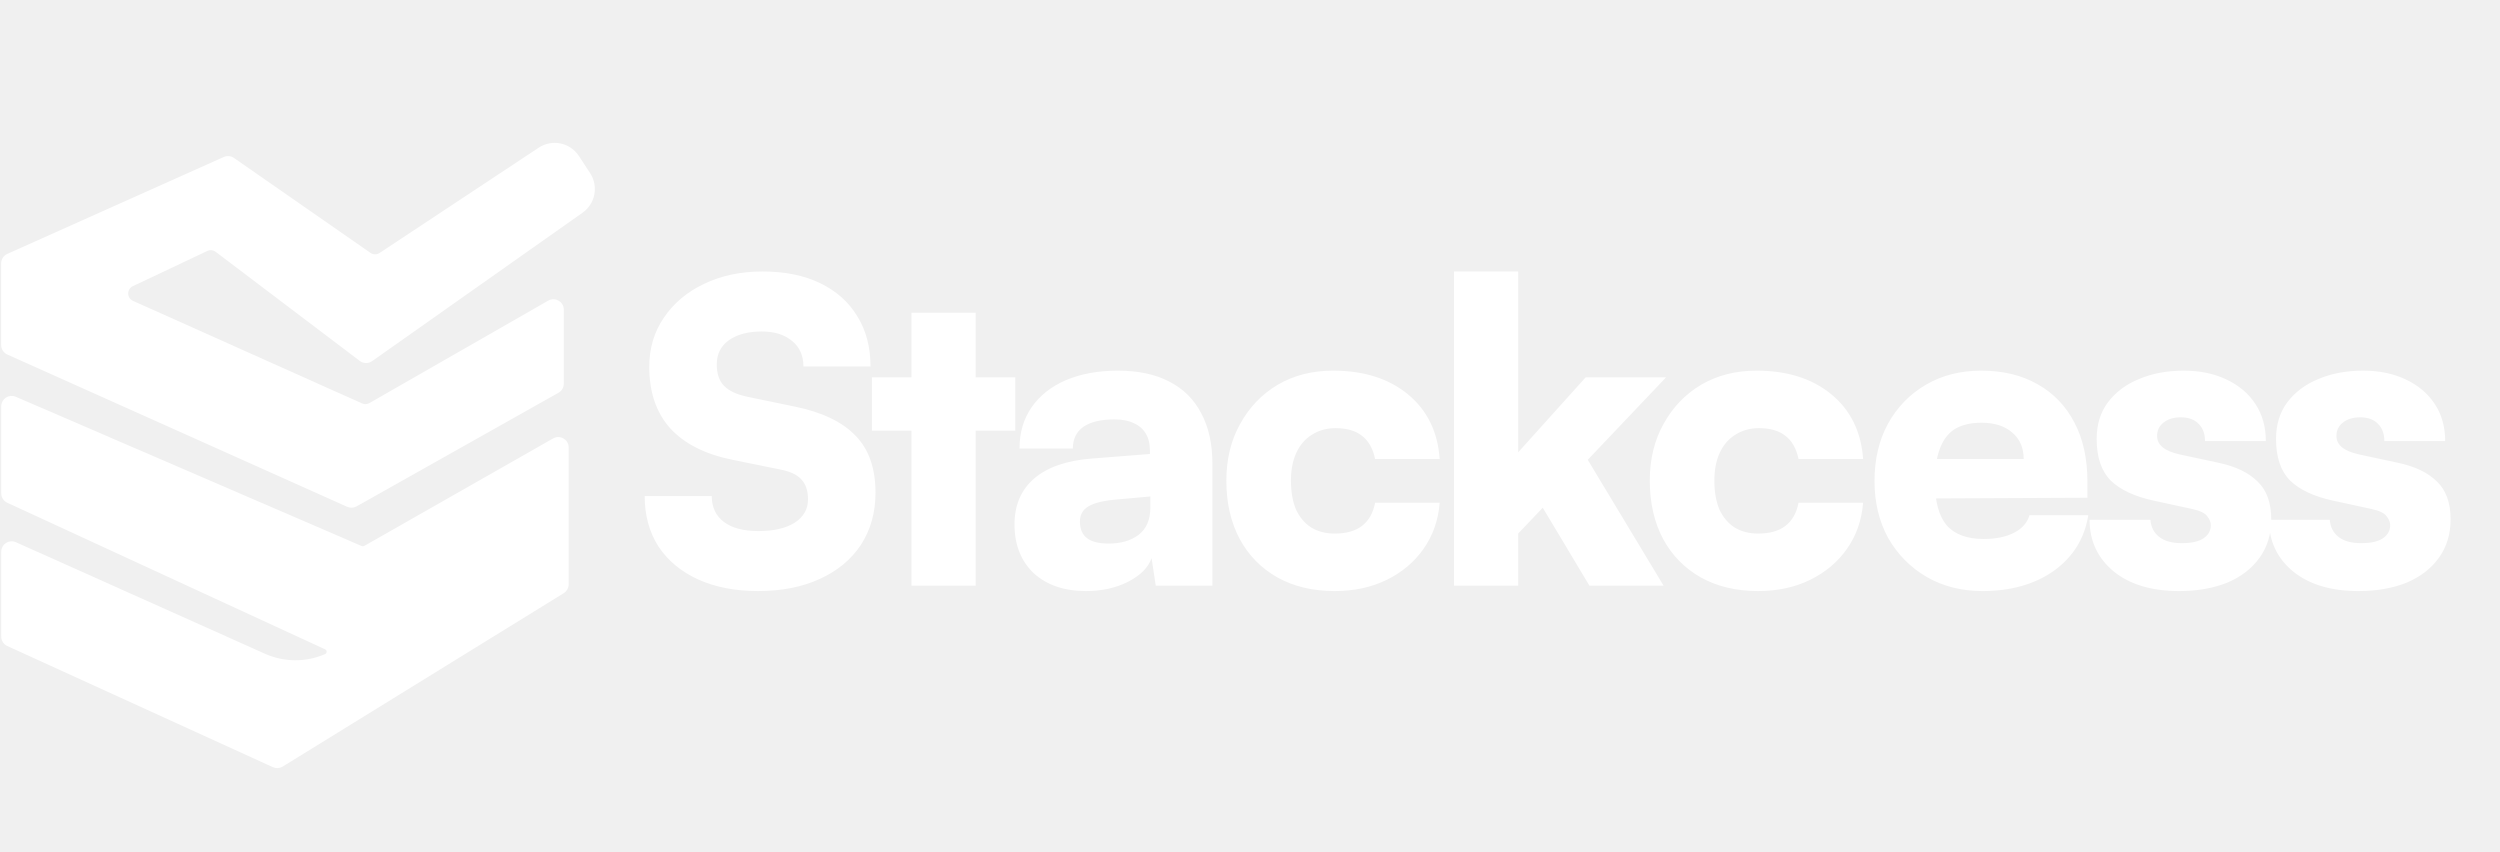
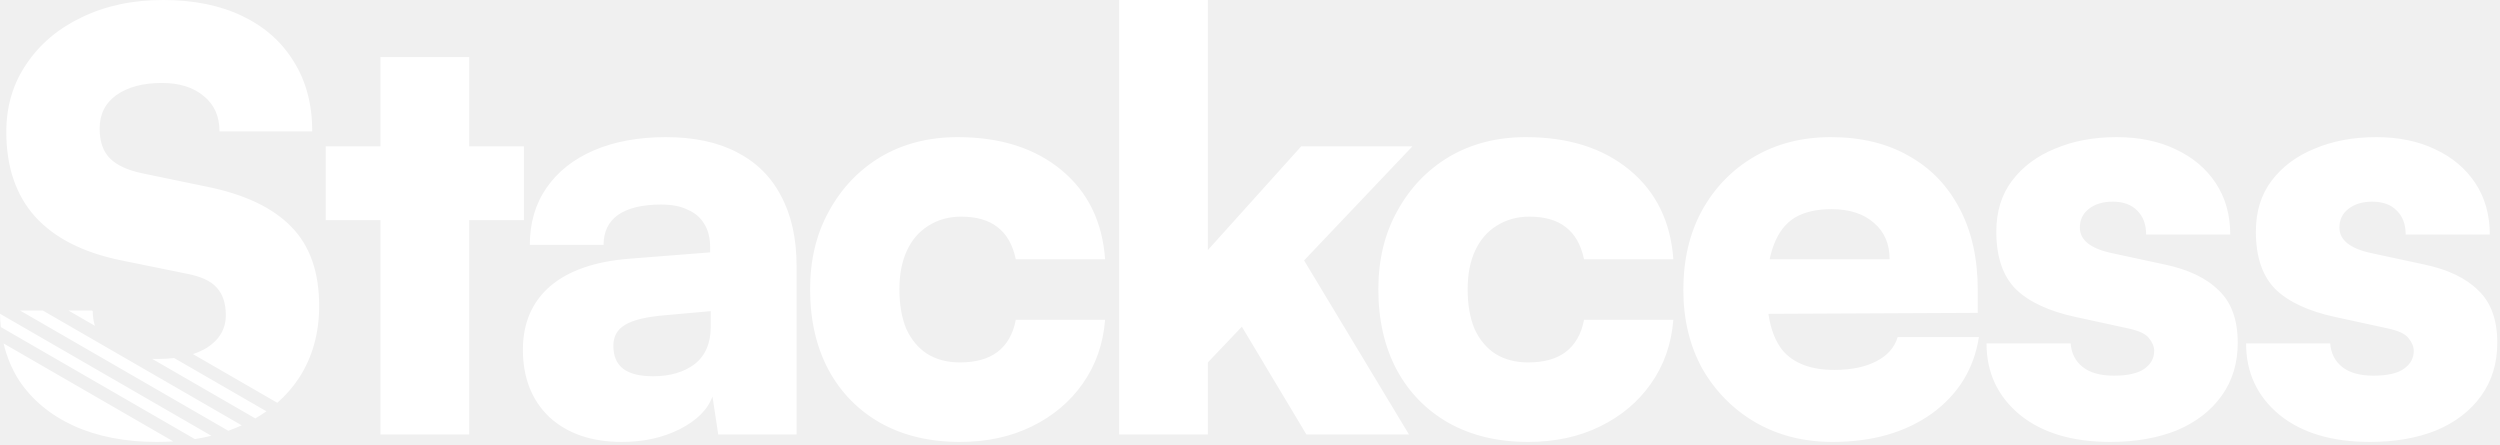
- <svg xmlns="http://www.w3.org/2000/svg" width="1080" height="368" viewBox="0 0 1080 368" fill="none">
-   <path d="M280.48 158.5C280.48 150.46 282.58 143.38 286.78 137.26C290.98 131.02 296.74 126.16 304.06 122.68C311.5 119.08 319.96 117.28 329.44 117.28C339.04 117.28 347.32 118.96 354.28 122.32C361.24 125.68 366.58 130.42 370.3 136.54C374.14 142.66 376.06 149.92 376.06 158.32H347.08C347.08 153.64 345.46 149.98 342.22 147.34C338.98 144.58 334.6 143.2 329.08 143.2C323.2 143.2 318.46 144.46 314.86 146.98C311.38 149.5 309.64 152.98 309.64 157.42C309.64 161.5 310.72 164.62 312.88 166.78C315.04 168.94 318.46 170.5 323.14 171.46L343.12 175.6C355 178 363.82 182.2 369.58 188.2C375.34 194.08 378.22 202.3 378.22 212.86C378.22 221.38 376.12 228.88 371.92 235.36C367.72 241.72 361.78 246.64 354.1 250.12C346.54 253.6 337.66 255.34 327.46 255.34C317.62 255.34 308.98 253.66 301.54 250.3C294.22 246.94 288.52 242.2 284.44 236.08C280.48 229.84 278.5 222.58 278.5 214.3H307.48C307.48 219.1 309.22 222.82 312.7 225.46C316.18 228.1 321.16 229.42 327.64 229.42C334.24 229.42 339.46 228.22 343.3 225.82C347.14 223.3 349.06 219.94 349.06 215.74C349.06 212.02 348.1 209.14 346.18 207.1C344.38 205.06 341.26 203.62 336.82 202.78L316.48 198.64C304.6 196.24 295.6 191.68 289.48 184.96C283.48 178.24 280.48 169.42 280.48 158.5ZM376.668 163H438.588V186.04H376.668V163ZM421.488 253H393.768V135.1H421.488V253ZM469.225 255.34C459.745 255.34 452.185 252.76 446.545 247.6C441.025 242.32 438.265 235.3 438.265 226.54C438.265 218.26 441.085 211.66 446.725 206.74C452.485 201.82 460.765 198.94 471.565 198.1L496.765 196.12V194.68C496.765 191.68 496.165 189.22 494.965 187.3C493.765 185.26 492.025 183.76 489.745 182.8C487.585 181.72 484.825 181.18 481.465 181.18C475.585 181.18 471.085 182.26 467.965 184.42C464.965 186.58 463.465 189.7 463.465 193.78H440.425C440.425 186.94 442.165 181 445.645 175.96C449.125 170.92 454.045 167.02 460.405 164.26C466.885 161.5 474.385 160.12 482.905 160.12C491.665 160.12 499.045 161.68 505.045 164.8C511.165 167.92 515.785 172.48 518.905 178.48C522.145 184.48 523.765 191.8 523.765 200.44V253H499.285L497.485 241.12C496.045 245.2 492.625 248.62 487.225 251.38C481.945 254.02 475.945 255.34 469.225 255.34ZM478.945 234.82C484.225 234.82 488.545 233.56 491.905 231.04C495.265 228.4 496.945 224.5 496.945 219.34V214.48L482.905 215.74C476.905 216.22 472.645 217.24 470.125 218.8C467.725 220.24 466.525 222.4 466.525 225.28C466.525 228.52 467.545 230.92 469.585 232.48C471.625 234.04 474.745 234.82 478.945 234.82ZM529.787 207.64C529.787 198.4 531.767 190.24 535.727 183.16C539.687 175.96 545.087 170.32 551.927 166.24C558.887 162.16 566.867 160.12 575.867 160.12C589.187 160.12 599.987 163.54 608.267 170.38C616.547 177.22 621.107 186.52 621.947 198.28H594.047C593.087 193.72 591.167 190.36 588.287 188.2C585.527 186.04 581.747 184.96 576.947 184.96C573.107 184.96 569.687 185.92 566.687 187.84C563.807 189.64 561.587 192.22 560.027 195.58C558.467 198.94 557.687 202.96 557.687 207.64C557.687 212.44 558.407 216.58 559.847 220.06C561.407 223.42 563.567 226 566.327 227.8C569.207 229.6 572.627 230.5 576.587 230.5C581.507 230.5 585.407 229.42 588.287 227.26C591.287 224.98 593.207 221.62 594.047 217.18H621.947C621.347 224.74 619.007 231.4 614.927 237.16C610.967 242.8 605.687 247.24 599.087 250.48C592.487 253.72 584.987 255.34 576.587 255.34C567.107 255.34 558.827 253.36 551.747 249.4C544.787 245.44 539.387 239.92 535.547 232.84C531.707 225.64 529.787 217.24 529.787 207.64ZM655.848 253H628.128V117.28H655.848V195.4L685.008 163H719.748L685.908 198.64L718.668 253H686.628L666.468 219.34L655.848 230.5V253ZM712.705 207.64C712.705 198.4 714.685 190.24 718.645 183.16C722.605 175.96 728.005 170.32 734.845 166.24C741.805 162.16 749.785 160.12 758.785 160.12C772.105 160.12 782.905 163.54 791.185 170.38C799.465 177.22 804.025 186.52 804.865 198.28H776.965C776.005 193.72 774.085 190.36 771.205 188.2C768.445 186.04 764.665 184.96 759.865 184.96C756.025 184.96 752.605 185.92 749.605 187.84C746.725 189.64 744.505 192.22 742.945 195.58C741.385 198.94 740.605 202.96 740.605 207.64C740.605 212.44 741.325 216.58 742.765 220.06C744.325 223.42 746.485 226 749.245 227.8C752.125 229.6 755.545 230.5 759.505 230.5C764.425 230.5 768.325 229.42 771.205 227.26C774.205 224.98 776.125 221.62 776.965 217.18H804.865C804.265 224.74 801.925 231.4 797.845 237.16C793.885 242.8 788.605 247.24 782.005 250.48C775.405 253.72 767.905 255.34 759.505 255.34C750.025 255.34 741.745 253.36 734.665 249.4C727.705 245.44 722.305 239.92 718.465 232.84C714.625 225.64 712.705 217.24 712.705 207.64ZM856.405 255.34C847.405 255.34 839.365 253.3 832.285 249.22C825.325 245.14 819.805 239.56 815.725 232.48C811.765 225.28 809.785 217.06 809.785 207.82C809.785 198.46 811.705 190.24 815.545 183.16C819.505 175.96 824.965 170.32 831.925 166.24C838.885 162.16 846.865 160.12 855.865 160.12C865.345 160.12 873.505 162.1 880.345 166.06C887.185 169.9 892.465 175.42 896.185 182.62C899.905 189.7 901.765 198.16 901.765 208V215.02L824.365 215.38L824.725 198.28H874.225C874.225 193.48 872.605 189.7 869.365 186.94C866.125 184.06 861.685 182.62 856.045 182.62C851.365 182.62 847.525 183.52 844.525 185.32C841.645 187.12 839.485 189.94 838.045 193.78C836.605 197.5 835.885 202.3 835.885 208.18C835.885 216.58 837.565 222.82 840.925 226.9C844.405 230.86 849.745 232.84 856.945 232.84C862.225 232.84 866.605 231.94 870.085 230.14C873.565 228.34 875.785 225.82 876.745 222.58H902.125C900.565 232.54 895.645 240.52 887.365 246.52C879.085 252.4 868.765 255.34 856.405 255.34ZM902.701 224.56H928.981C929.221 227.68 930.481 230.14 932.761 231.94C935.041 233.74 938.281 234.64 942.481 234.64C946.801 234.64 949.981 233.92 952.021 232.48C954.061 231.04 955.081 229.18 955.081 226.9C955.081 225.58 954.541 224.26 953.461 222.94C952.501 221.62 950.341 220.6 946.981 219.88L930.421 216.28C922.141 214.48 915.961 211.6 911.881 207.64C907.801 203.56 905.761 197.56 905.761 189.64C905.761 183.4 907.381 178.12 910.621 173.8C913.981 169.36 918.481 166 924.121 163.72C929.761 161.32 936.181 160.12 943.381 160.12C950.341 160.12 956.461 161.38 961.741 163.9C967.141 166.42 971.341 169.96 974.341 174.52C977.341 179.08 978.841 184.42 978.841 190.54H952.561C952.561 187.42 951.661 184.96 949.861 183.16C948.061 181.24 945.481 180.28 942.121 180.28C939.001 180.28 936.481 181.06 934.561 182.62C932.761 184.06 931.861 185.98 931.861 188.38C931.861 192.22 935.101 194.86 941.581 196.3L958.321 199.9C965.761 201.46 971.401 204.16 975.241 208C979.201 211.72 981.181 217.18 981.181 224.38C981.181 230.74 979.501 236.26 976.141 240.94C972.781 245.62 968.101 249.22 962.101 251.74C956.101 254.14 949.201 255.34 941.401 255.34C929.521 255.34 920.101 252.52 913.141 246.88C906.181 241.12 902.701 233.68 902.701 224.56ZM980.185 224.56H1006.46C1006.7 227.68 1007.96 230.14 1010.24 231.94C1012.52 233.74 1015.76 234.64 1019.96 234.64C1024.28 234.64 1027.46 233.92 1029.5 232.48C1031.54 231.04 1032.56 229.18 1032.56 226.9C1032.56 225.58 1032.02 224.26 1030.94 222.94C1029.98 221.62 1027.82 220.6 1024.46 219.88L1007.9 216.28C999.625 214.48 993.445 211.6 989.365 207.64C985.285 203.56 983.245 197.56 983.245 189.64C983.245 183.4 984.865 178.12 988.105 173.8C991.465 169.36 995.965 166 1001.6 163.72C1007.24 161.32 1013.66 160.12 1020.86 160.12C1027.82 160.12 1033.94 161.38 1039.22 163.9C1044.62 166.42 1048.82 169.96 1051.82 174.52C1054.82 179.08 1056.32 184.42 1056.32 190.54H1030.04C1030.04 187.42 1029.14 184.96 1027.34 183.16C1025.54 181.24 1022.96 180.28 1019.6 180.28C1016.48 180.28 1013.96 181.06 1012.04 182.62C1010.24 184.06 1009.34 185.98 1009.34 188.38C1009.34 192.22 1012.58 194.86 1019.06 196.3L1035.8 199.9C1043.24 201.46 1048.88 204.16 1052.72 208C1056.68 211.72 1058.66 217.18 1058.66 224.38C1058.66 230.74 1056.98 236.26 1053.62 240.94C1050.26 245.62 1045.58 249.22 1039.58 251.74C1033.58 254.14 1026.68 255.34 1018.88 255.34C1007 255.34 997.585 252.52 990.625 246.88C983.665 241.12 980.185 233.68 980.185 224.56Z" fill="white" />
-   <path d="M164.251 109.702L233 64.217C238.55 60.545 246.027 62.09 249.667 67.66L254.526 75.096C258.061 80.505 256.678 87.743 251.397 91.467L160.454 155.604C159.031 156.608 157.122 156.576 155.734 155.525L93.476 108.389C92.288 107.49 90.699 107.325 89.352 107.962L57.178 123.165C54.089 124.625 54.134 129.036 57.252 130.432L156.208 174.738C157.375 175.261 158.721 175.194 159.831 174.558L237.077 130.31C239.743 128.782 243.065 130.707 243.065 133.78V165.742C243.065 167.187 242.286 168.52 241.026 169.228L153.781 218.32C152.676 218.942 151.341 219.003 150.184 218.484L3.364 152.697C1.926 152.052 1 150.623 1 149.047V113.791C1 112.214 1.926 110.785 3.366 110.14L96.872 68.279C98.152 67.706 99.639 67.845 100.79 68.645L159.76 109.65C161.105 110.586 162.885 110.606 164.251 109.702Z" fill="white" stroke="white" />
-   <path d="M155.937 236.305L6.615 171.859C3.974 170.72 1.03 172.656 1.03 175.532V213.103C1.03 214.664 1.938 216.082 3.355 216.735L140.656 280.053C141.938 280.644 141.917 282.473 140.622 283.035C132.206 286.684 122.643 286.628 114.271 282.878L6.665 234.692C4.019 233.507 1.03 235.443 1.03 238.342V274.986C1.03 276.552 1.945 277.975 3.37 278.625L118.109 330.964C119.323 331.518 120.734 331.429 121.869 330.729L243.274 255.825C244.455 255.096 245.173 253.808 245.173 252.42V193.311C245.173 190.242 241.861 188.317 239.195 189.834L157.719 236.207C157.173 236.517 156.513 236.553 155.937 236.305Z" fill="white" stroke="white" />
+ <svg xmlns="http://www.w3.org/2000/svg" width="781" height="139" viewBox="0 0 781 139" fill="none">
+   <path d="M54.138 137.9C52.448 138.005 50.718 138.06 48.948 138.06C39.108 138.06 30.468 136.38 23.028 133.02C15.708 129.66 10.009 124.92 5.929 118.8C3.7 115.287 2.097 111.452 1.123 107.293L54.138 137.9ZM207.994 42.84C216.754 42.84 224.134 44.4 230.134 47.52C236.254 50.639 240.874 55.2 243.994 61.2C247.234 67.2 248.854 74.52 248.854 83.16V135.72H224.374L222.574 123.84C221.134 127.92 217.713 131.34 212.313 134.1C207.034 136.74 201.033 138.06 194.313 138.06C184.834 138.06 177.274 135.479 171.634 130.319C166.114 125.039 163.354 118.02 163.354 109.26C163.354 100.98 166.174 94.38 171.813 89.46C177.573 84.54 185.854 81.659 196.653 80.819L221.854 78.84V77.399C221.853 74.4 221.254 71.939 220.054 70.019C218.854 67.98 217.114 66.48 214.834 65.519C212.674 64.439 209.914 63.899 206.554 63.899C200.674 63.899 196.174 64.98 193.054 67.14C190.054 69.3 188.554 72.42 188.554 76.5H165.514C165.514 69.66 167.253 63.72 170.733 58.68C174.213 53.64 179.134 49.739 185.494 46.98C191.974 44.22 199.474 42.84 207.994 42.84ZM299.155 42.84C312.475 42.84 323.276 46.26 331.556 53.1C339.836 59.94 344.395 69.24 345.235 81H317.335C316.375 76.44 314.455 73.08 311.575 70.92C308.815 68.76 305.035 67.68 300.235 67.68C296.395 67.68 292.976 68.64 289.976 70.56C287.096 72.36 284.875 74.94 283.315 78.3C281.755 81.66 280.976 85.68 280.976 90.359C280.976 95.159 281.696 99.299 283.136 102.779C284.696 106.139 286.855 108.72 289.615 110.52C292.495 112.319 295.915 113.22 299.875 113.22C304.795 113.22 308.695 112.139 311.575 109.979C314.575 107.699 316.495 104.339 317.335 99.899H345.235C344.635 107.459 342.295 114.12 338.215 119.88C334.255 125.52 328.975 129.96 322.375 133.2C315.775 136.44 308.275 138.06 299.875 138.06C290.395 138.06 282.115 136.08 275.035 132.12C268.075 128.16 262.675 122.64 258.835 115.56C254.995 108.36 253.075 99.959 253.075 90.359C253.075 81.12 255.056 72.96 259.016 65.88C262.976 58.68 268.375 53.04 275.215 48.96C282.175 44.88 290.155 42.84 299.155 42.84ZM476.673 42.84C489.993 42.84 500.793 46.26 509.073 53.1C517.353 59.94 521.913 69.24 522.753 81H494.854C493.894 76.44 491.974 73.08 489.094 70.92C486.334 68.76 482.553 67.68 477.753 67.68C473.913 67.68 470.493 68.64 467.493 70.56C464.613 72.36 462.393 74.94 460.833 78.3C459.273 81.66 458.493 85.68 458.493 90.359C458.493 95.159 459.213 99.299 460.653 102.779C462.213 106.139 464.373 108.72 467.133 110.52C470.013 112.32 473.434 113.22 477.394 113.22C482.313 113.22 486.214 112.139 489.094 109.979C492.094 107.699 494.014 104.339 494.854 99.899H522.753C522.153 107.459 519.813 114.12 515.733 119.88C511.773 125.52 506.494 129.96 499.894 133.2C493.294 136.44 485.793 138.06 477.394 138.06C467.914 138.06 459.634 136.08 452.554 132.12C445.594 128.16 440.194 122.64 436.354 115.56C432.514 108.36 430.594 99.959 430.594 90.359C430.594 81.12 432.573 72.96 436.533 65.88C440.493 58.68 445.893 53.04 452.733 48.96C459.693 44.88 467.673 42.84 476.673 42.84ZM571.954 42.84C581.434 42.84 589.594 44.819 596.434 48.779C603.274 52.619 608.553 58.14 612.273 65.34C615.993 72.42 617.854 80.88 617.854 90.72V97.739L552.451 98.043C553.167 102.937 554.688 106.796 557.014 109.62C560.494 113.58 565.834 115.56 573.034 115.56C578.314 115.56 582.694 114.659 586.174 112.859C589.654 111.059 591.874 108.54 592.834 105.3H618.214C616.654 115.26 611.734 123.239 603.454 129.239C595.174 135.119 584.854 138.06 572.494 138.06C563.494 138.06 555.454 136.019 548.374 131.939C541.414 127.859 535.893 122.28 531.813 115.2C527.854 108 525.874 99.78 525.874 90.54C525.874 81.18 527.794 72.96 531.634 65.88C535.594 58.68 541.054 53.04 548.014 48.96C554.974 44.88 562.954 42.84 571.954 42.84ZM661.269 42.84C668.229 42.84 674.349 44.1 679.629 46.62C685.029 49.14 689.229 52.679 692.229 57.239C695.229 61.799 696.729 67.14 696.729 73.26H670.449C670.449 70.14 669.549 67.68 667.749 65.88C665.949 63.96 663.369 63 660.009 63C656.889 63 654.369 63.78 652.449 65.34C650.649 66.78 649.749 68.7 649.749 71.1C649.749 74.94 652.989 77.579 659.469 79.019L676.209 82.62C683.649 84.18 689.289 86.88 693.129 90.72C697.089 94.44 699.069 99.9 699.069 107.1C699.069 113.46 697.389 118.98 694.029 123.66C690.669 128.34 685.989 131.94 679.989 134.46C673.989 136.86 667.089 138.06 659.289 138.06C647.409 138.06 637.989 135.24 631.029 129.6C624.069 123.84 620.589 116.399 620.589 107.279H646.869C647.109 110.399 648.368 112.86 650.648 114.66C652.928 116.46 656.169 117.359 660.369 117.359C664.689 117.359 667.869 116.64 669.909 115.2C671.949 113.76 672.969 111.9 672.969 109.62C672.969 108.3 672.429 106.98 671.349 105.66C670.389 104.34 668.229 103.32 664.869 102.6L648.309 99C640.029 97.2 633.849 94.319 629.769 90.359C625.689 86.279 623.648 80.279 623.648 72.359C623.648 66.12 625.269 60.84 628.509 56.52C631.869 52.08 636.369 48.719 642.009 46.44C647.649 44.039 654.069 42.84 661.269 42.84ZM742.354 42.84C749.313 42.84 755.433 44.1 760.713 46.62C766.113 49.14 770.313 52.679 773.313 57.239C776.313 61.799 777.813 67.14 777.813 73.26H751.533C751.533 70.14 750.633 67.68 748.833 65.88C747.033 63.96 744.453 63 741.093 63C737.973 63 735.453 63.78 733.533 65.34C731.733 66.78 730.833 68.7 730.833 71.1C730.833 74.94 734.074 77.579 740.554 79.019L757.293 82.62C764.733 84.18 770.373 86.88 774.213 90.72C778.173 94.44 780.153 99.9 780.153 107.1C780.153 113.46 778.473 118.98 775.113 123.66C771.753 128.34 767.073 131.94 761.073 134.46C755.073 136.86 748.173 138.06 740.373 138.06C728.493 138.06 719.073 135.24 712.113 129.6C705.153 123.84 701.673 116.399 701.673 107.279H727.953C728.193 110.399 729.453 112.86 731.733 114.66C734.013 116.46 737.253 117.359 741.453 117.359C745.773 117.359 748.953 116.64 750.993 115.2C753.033 113.76 754.054 111.9 754.054 109.62C754.054 108.3 753.513 106.98 752.434 105.66C751.474 104.34 749.313 103.32 745.953 102.6L729.394 99C721.114 97.2 714.934 94.319 710.854 90.359C706.774 86.279 704.733 80.279 704.733 72.359C704.733 66.12 706.353 60.839 709.593 56.52C712.953 52.08 717.453 48.719 723.093 46.44C728.733 44.039 735.154 42.84 742.354 42.84ZM66.036 136.141C64.366 136.55 62.647 136.895 60.877 137.173L0.259 102.176C0.113 100.819 0.028 99.432 0 98.015L66.036 136.141ZM146.576 45.72H163.676V68.76H146.576V135.72H118.855V68.76H101.756V45.72H118.855V17.819H146.576V45.72ZM377.336 78.12L406.496 45.72H441.235L407.396 81.359L440.156 135.72H408.116L387.956 102.06L377.336 113.22V135.72H349.616V0H377.336V78.12ZM75.506 132.876C74.151 133.496 72.755 134.061 71.315 134.57L6.275 97.019H13.399L75.506 132.876ZM83.239 128.495C82.13 129.276 80.969 130.016 79.756 130.711L47.538 112.11C48.058 112.129 48.587 112.14 49.128 112.14C50.998 112.14 52.758 112.042 54.407 111.85L83.239 128.495ZM50.929 0C60.529 4.9539e-05 68.809 1.68 75.769 5.04C82.728 8.4 88.068 13.14 91.788 19.26C95.628 25.38 97.548 32.64 97.548 41.04H68.568C68.568 36.36 66.948 32.7 63.708 30.06C60.468 27.3 56.088 25.92 50.568 25.92C44.688 25.92 39.949 27.18 36.349 29.7C32.869 32.22 31.128 35.7 31.128 40.14C31.128 44.22 32.208 47.34 34.368 49.5C36.528 51.66 39.948 53.22 44.628 54.18L64.608 58.319C76.488 60.719 85.308 64.92 91.068 70.92C96.828 76.8 99.708 85.02 99.708 95.58C99.708 104.1 97.608 111.6 93.408 118.08C91.506 120.961 89.245 123.544 86.629 125.834L60.264 110.612C61.94 110.067 63.448 109.377 64.788 108.54C68.628 106.02 70.548 102.66 70.548 98.46C70.548 94.74 69.588 91.859 67.668 89.819C65.868 87.78 62.748 86.34 58.309 85.5L37.969 81.359C26.089 78.959 17.089 74.4 10.969 67.68C4.969 60.96 1.969 52.14 1.969 41.22C1.969 33.18 4.069 26.099 8.269 19.98C12.469 13.74 18.228 8.879 25.548 5.399C32.988 1.799 41.449 0 50.929 0ZM207.994 98.46C201.994 98.94 197.734 99.96 195.214 101.52C192.814 102.96 191.613 105.12 191.613 108C191.613 111.24 192.634 113.64 194.674 115.2C196.714 116.76 199.834 117.54 204.034 117.54C209.314 117.54 213.634 116.28 216.994 113.76C220.354 111.12 222.034 107.219 222.034 102.06V97.2L207.994 98.46ZM28.97 97.163C28.982 98.834 29.207 100.373 29.645 101.779L21.399 97.019H28.721L28.97 97.163ZM572.134 65.34C567.454 65.34 563.613 66.24 560.613 68.04C557.734 69.84 555.574 72.66 554.134 76.5C553.609 77.856 553.181 79.356 552.848 81H590.313C590.313 76.2 588.694 72.42 585.454 69.66C582.214 66.78 577.774 65.34 572.134 65.34Z" fill="white" />
</svg>
